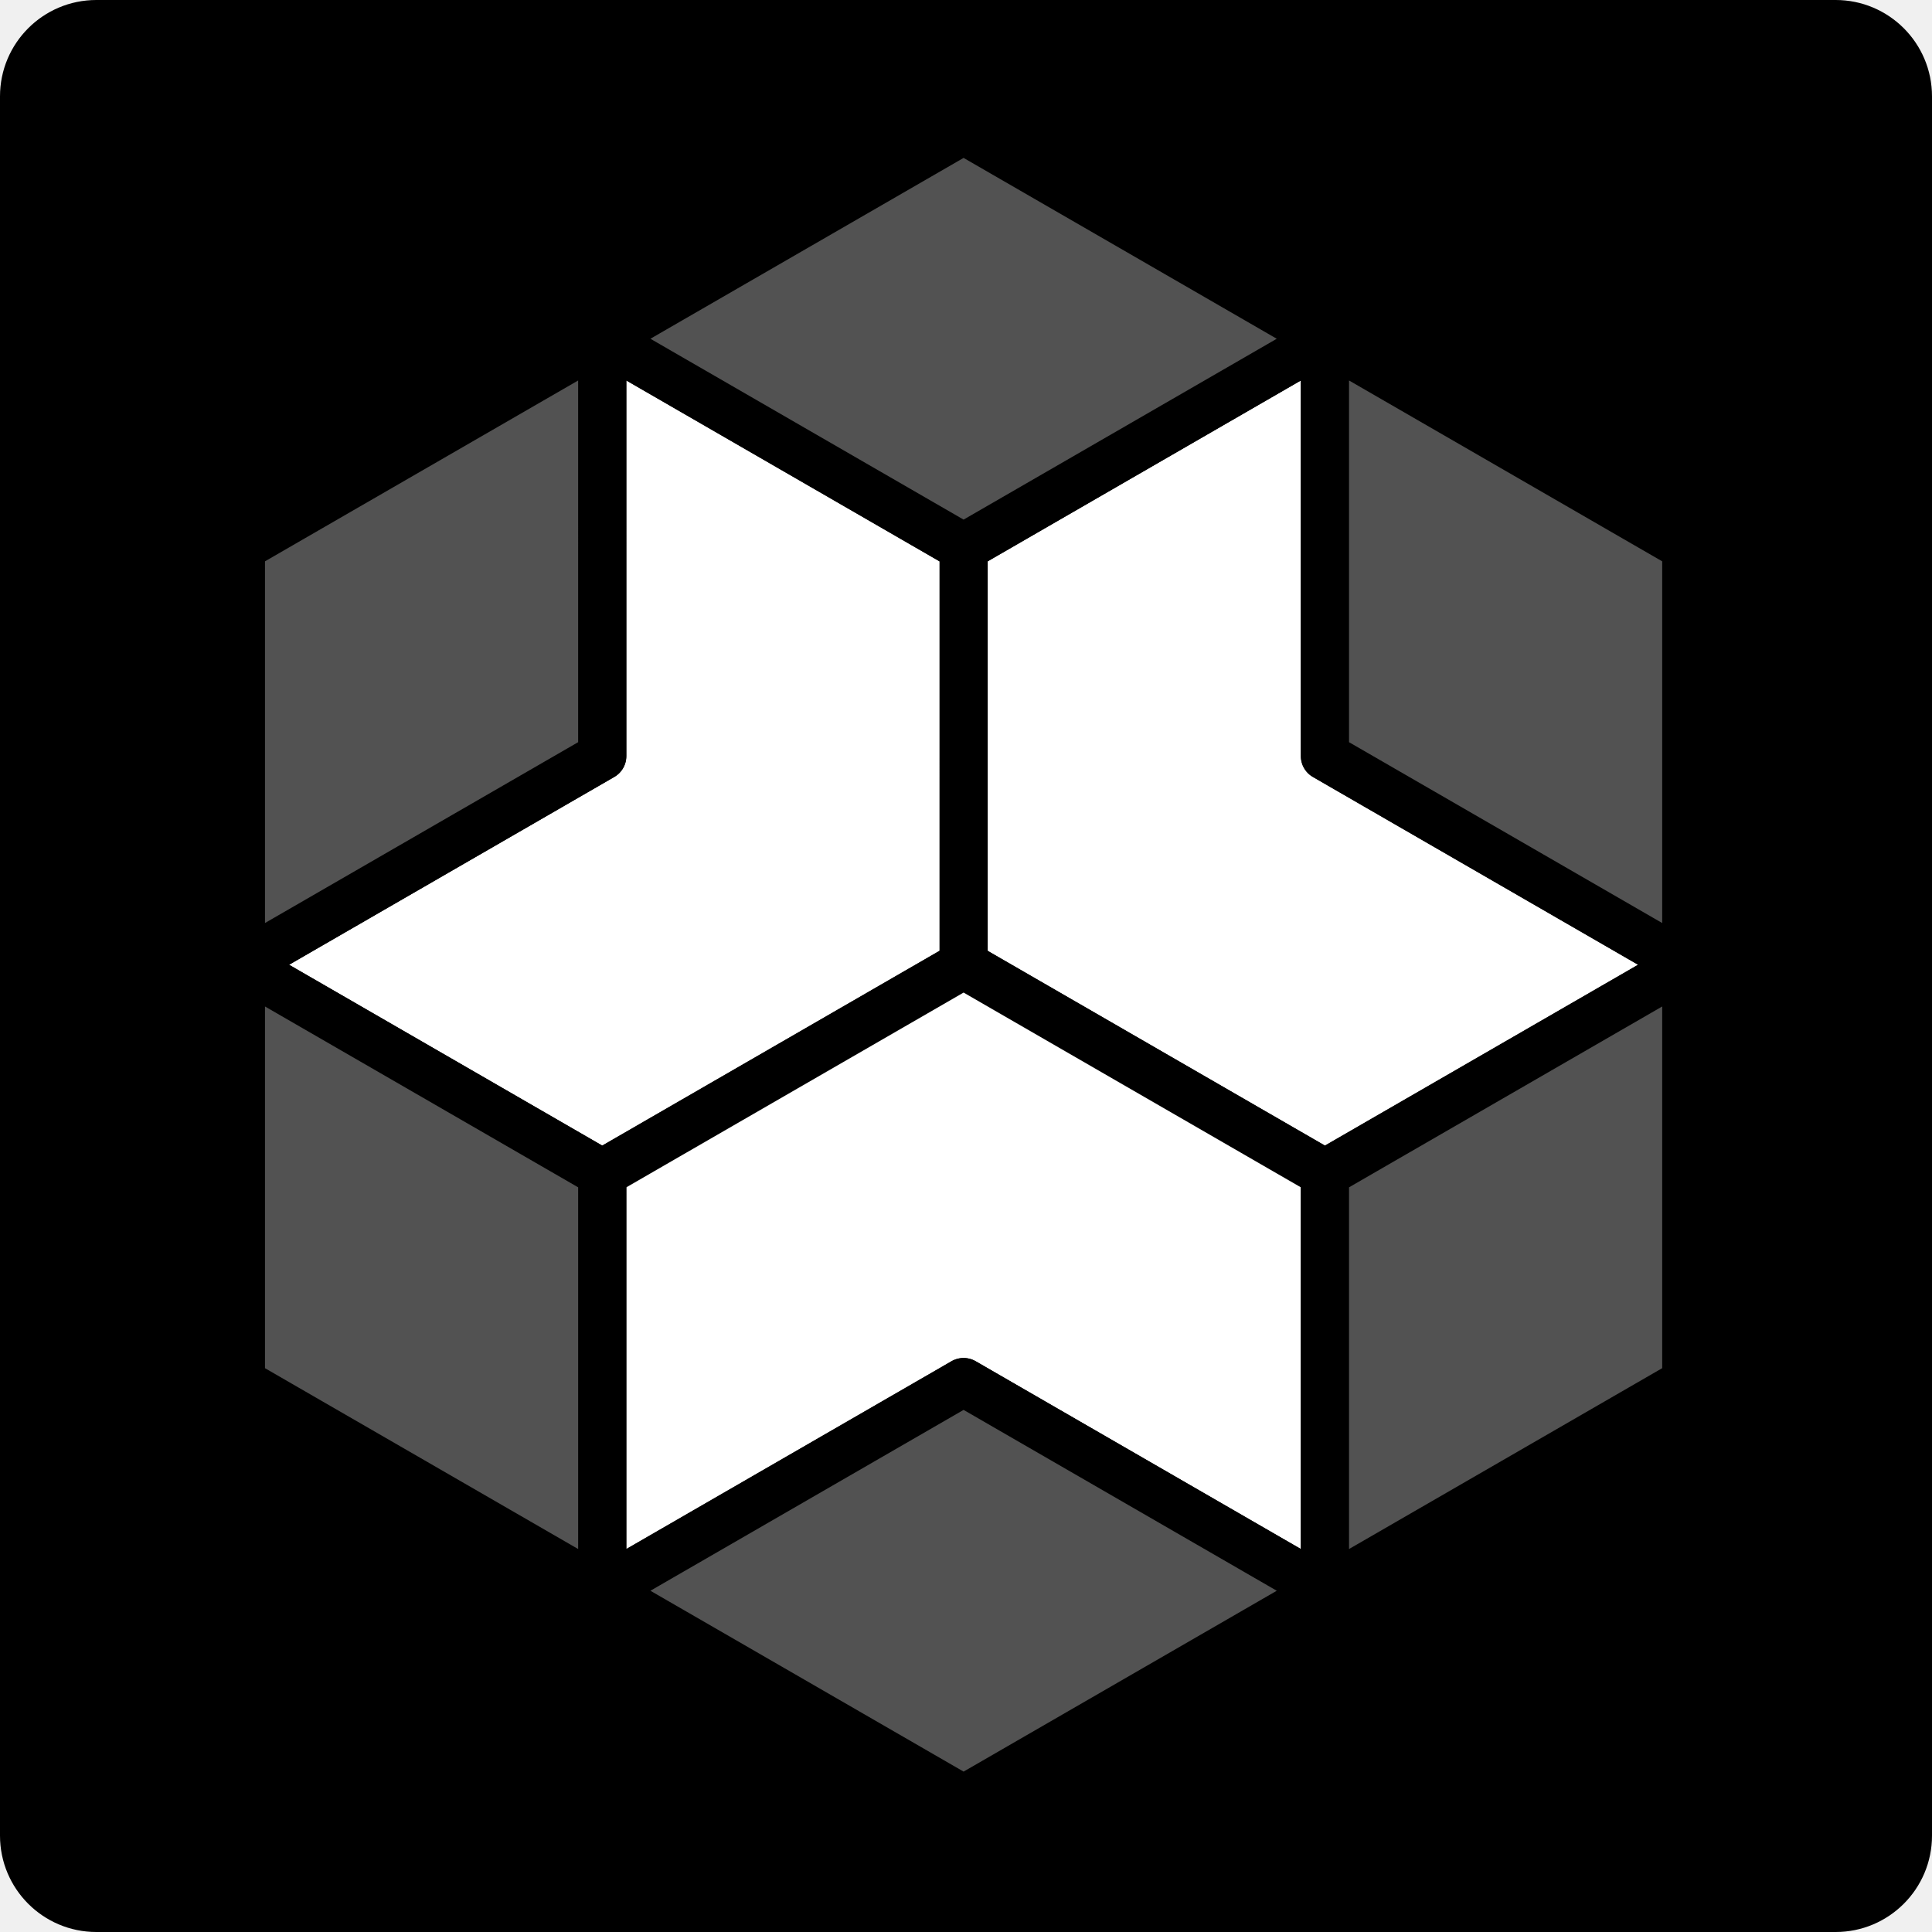
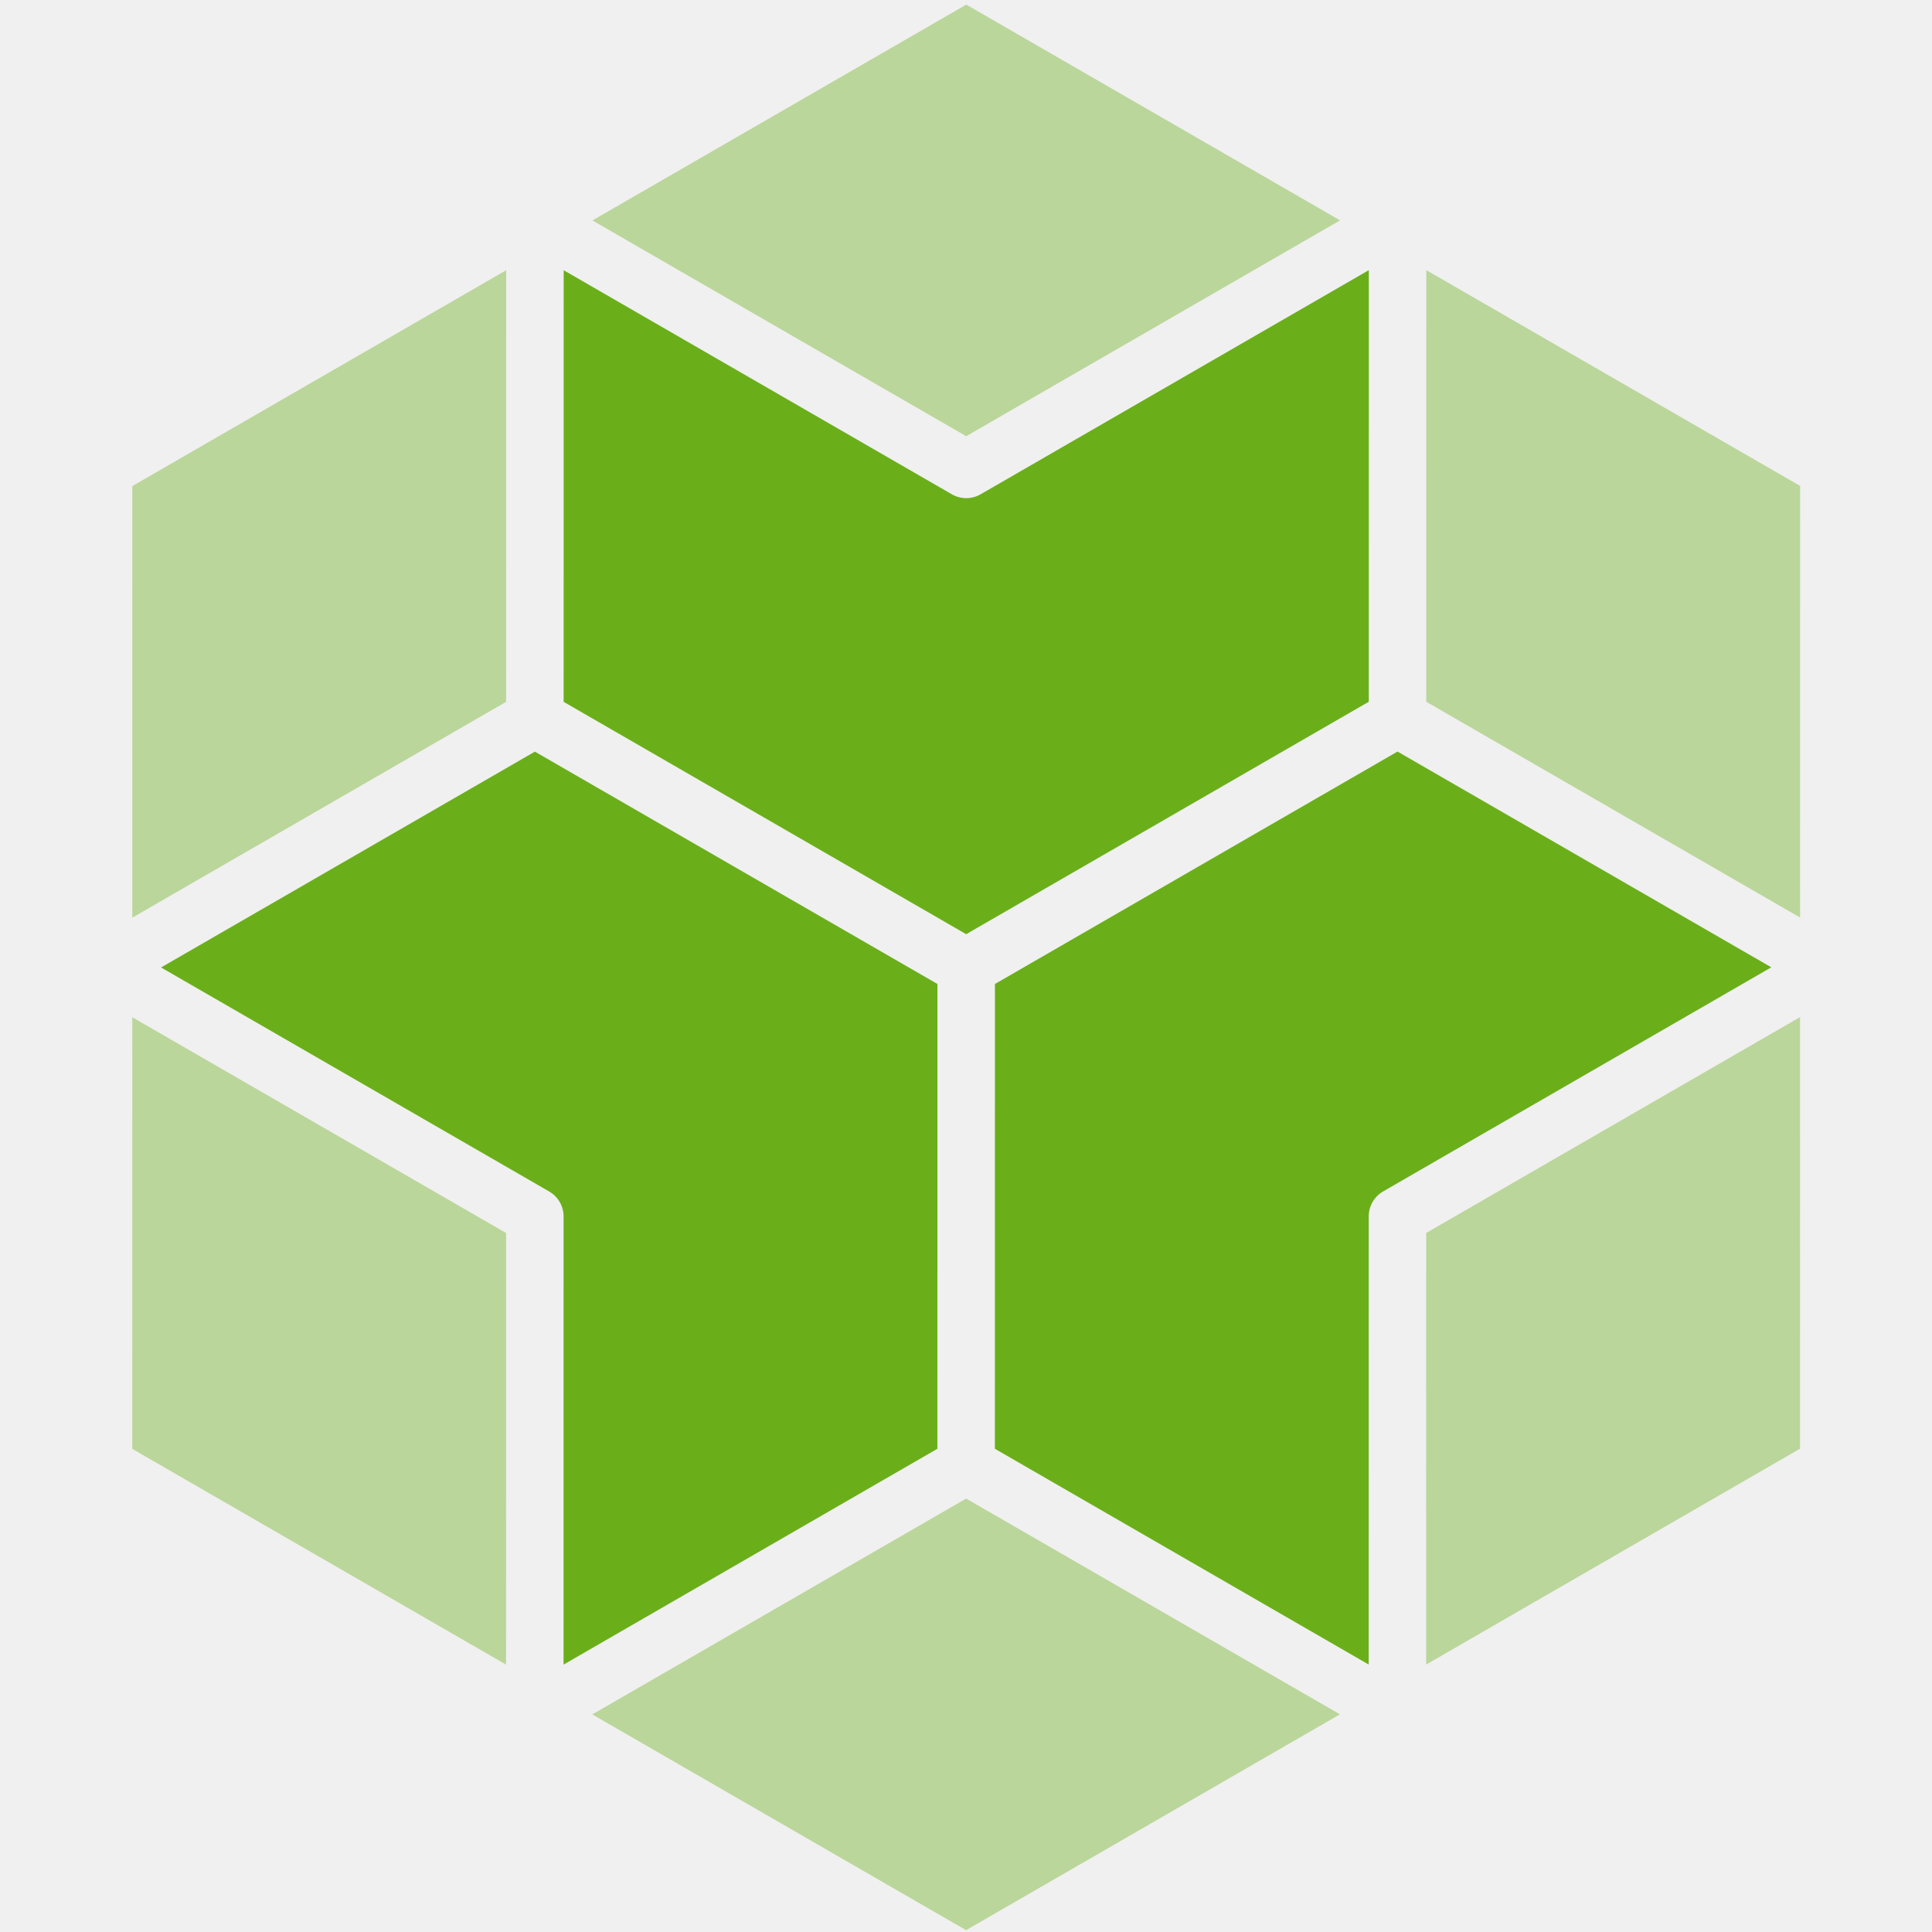
- <svg xmlns="http://www.w3.org/2000/svg" viewBox="0 0 401 401">
-   <g fill="none" fill-rule="evenodd">
-     <rect width="401" height="401" fill="#000000" rx="20" />
-     <polygon fill="#FFFFFF" stroke="#000000" stroke-linejoin="round" stroke-width="10" points="275 243.552 200.001 200.241 200.001 113.62 275 70.31 275 156.93 350 200.241" />
-     <polygon fill="#FFFFFF" stroke="#000000" stroke-linejoin="round" stroke-width="10" points="50 200.241 125 156.93 125 70.31 200 113.62 199.999 200.241 125 243.552" />
-     <polygon fill="#FFFFFF" stroke="#000000" stroke-linejoin="round" stroke-width="10" points="199.999 286.861 125 330.172 125.001 243.55 200 200.24 275 243.55 275 330.172" />
-     <polygon fill="#525252" stroke="#000000" stroke-linejoin="round" stroke-width="10" points="125 70.311 200 27 275 70.311 200 113.622" />
-     <polygon fill="#525252" stroke="#000000" stroke-linejoin="round" stroke-width="10" points="50.001 113.62 125 70.31 124.999 156.931 50 200.242" />
-     <polygon fill="#525252" stroke="#000000" stroke-linejoin="round" stroke-width="10" points="275 70.31 350 113.62 350 200.242 275 156.932" />
-     <polygon fill="#525252" stroke="#000000" stroke-linejoin="round" stroke-width="10" points="275.001 243.55 350 200.24 349.999 286.861 275 330.172" />
-     <polygon fill="#525252" stroke="#000000" stroke-linejoin="round" stroke-width="10" points="125 330.171 200 286.86 275 330.171 200 373.482" />
-     <polygon fill="#525252" stroke="#000000" stroke-linejoin="round" stroke-width="10" points="50 286.862 50 200.24 125 243.55 125 330.172" />
-   </g>
+ <svg xmlns="http://www.w3.org/2000/svg" fill="none" viewBox="0 0 336 336">
+   <path d="m173.031 171.129 70.016-40.424 65.006 37.523-67.514 38.979a5 5 0 0 0-2.5 4.33l-.007 77.949-65.009-37.525.008-80.832ZM170.539 85.964l67.514-38.98-.006 75.06-70.017 40.423-70.007-40.409.007-75.062 67.51 38.968a4.999 4.999 0 0 0 4.999 0ZM28.008 168.254l65.017-37.536 70.006 40.409-.007 80.833-65.016 37.538.007-77.947a5 5 0 0 0-2.5-4.331l-67.507-38.966Z" fill="#6AAF19" />
+   <path d="m248.045 122.044.008-75.061 65.008 37.524-.007 75.062-65.009-37.525ZM103.031 38.337 168.047.801l65.006 37.523-65.015 37.536-65.007-37.523ZM248.031 289.485l.006-75.06 65.016-37.537-.006 75.059-65.016 37.538ZM103.008 298.158l65.017-37.536 65.006 37.523-65.016 37.536-65.007-37.523ZM23 251.974l.007-75.061 65.01 37.524-.008 75.062L23 251.974ZM23.008 159.594l.007-75.06L88.03 46.997l-.007 75.06-65.016 37.537Z" fill="#6AAF19" fill-opacity=".4" />
</svg>
